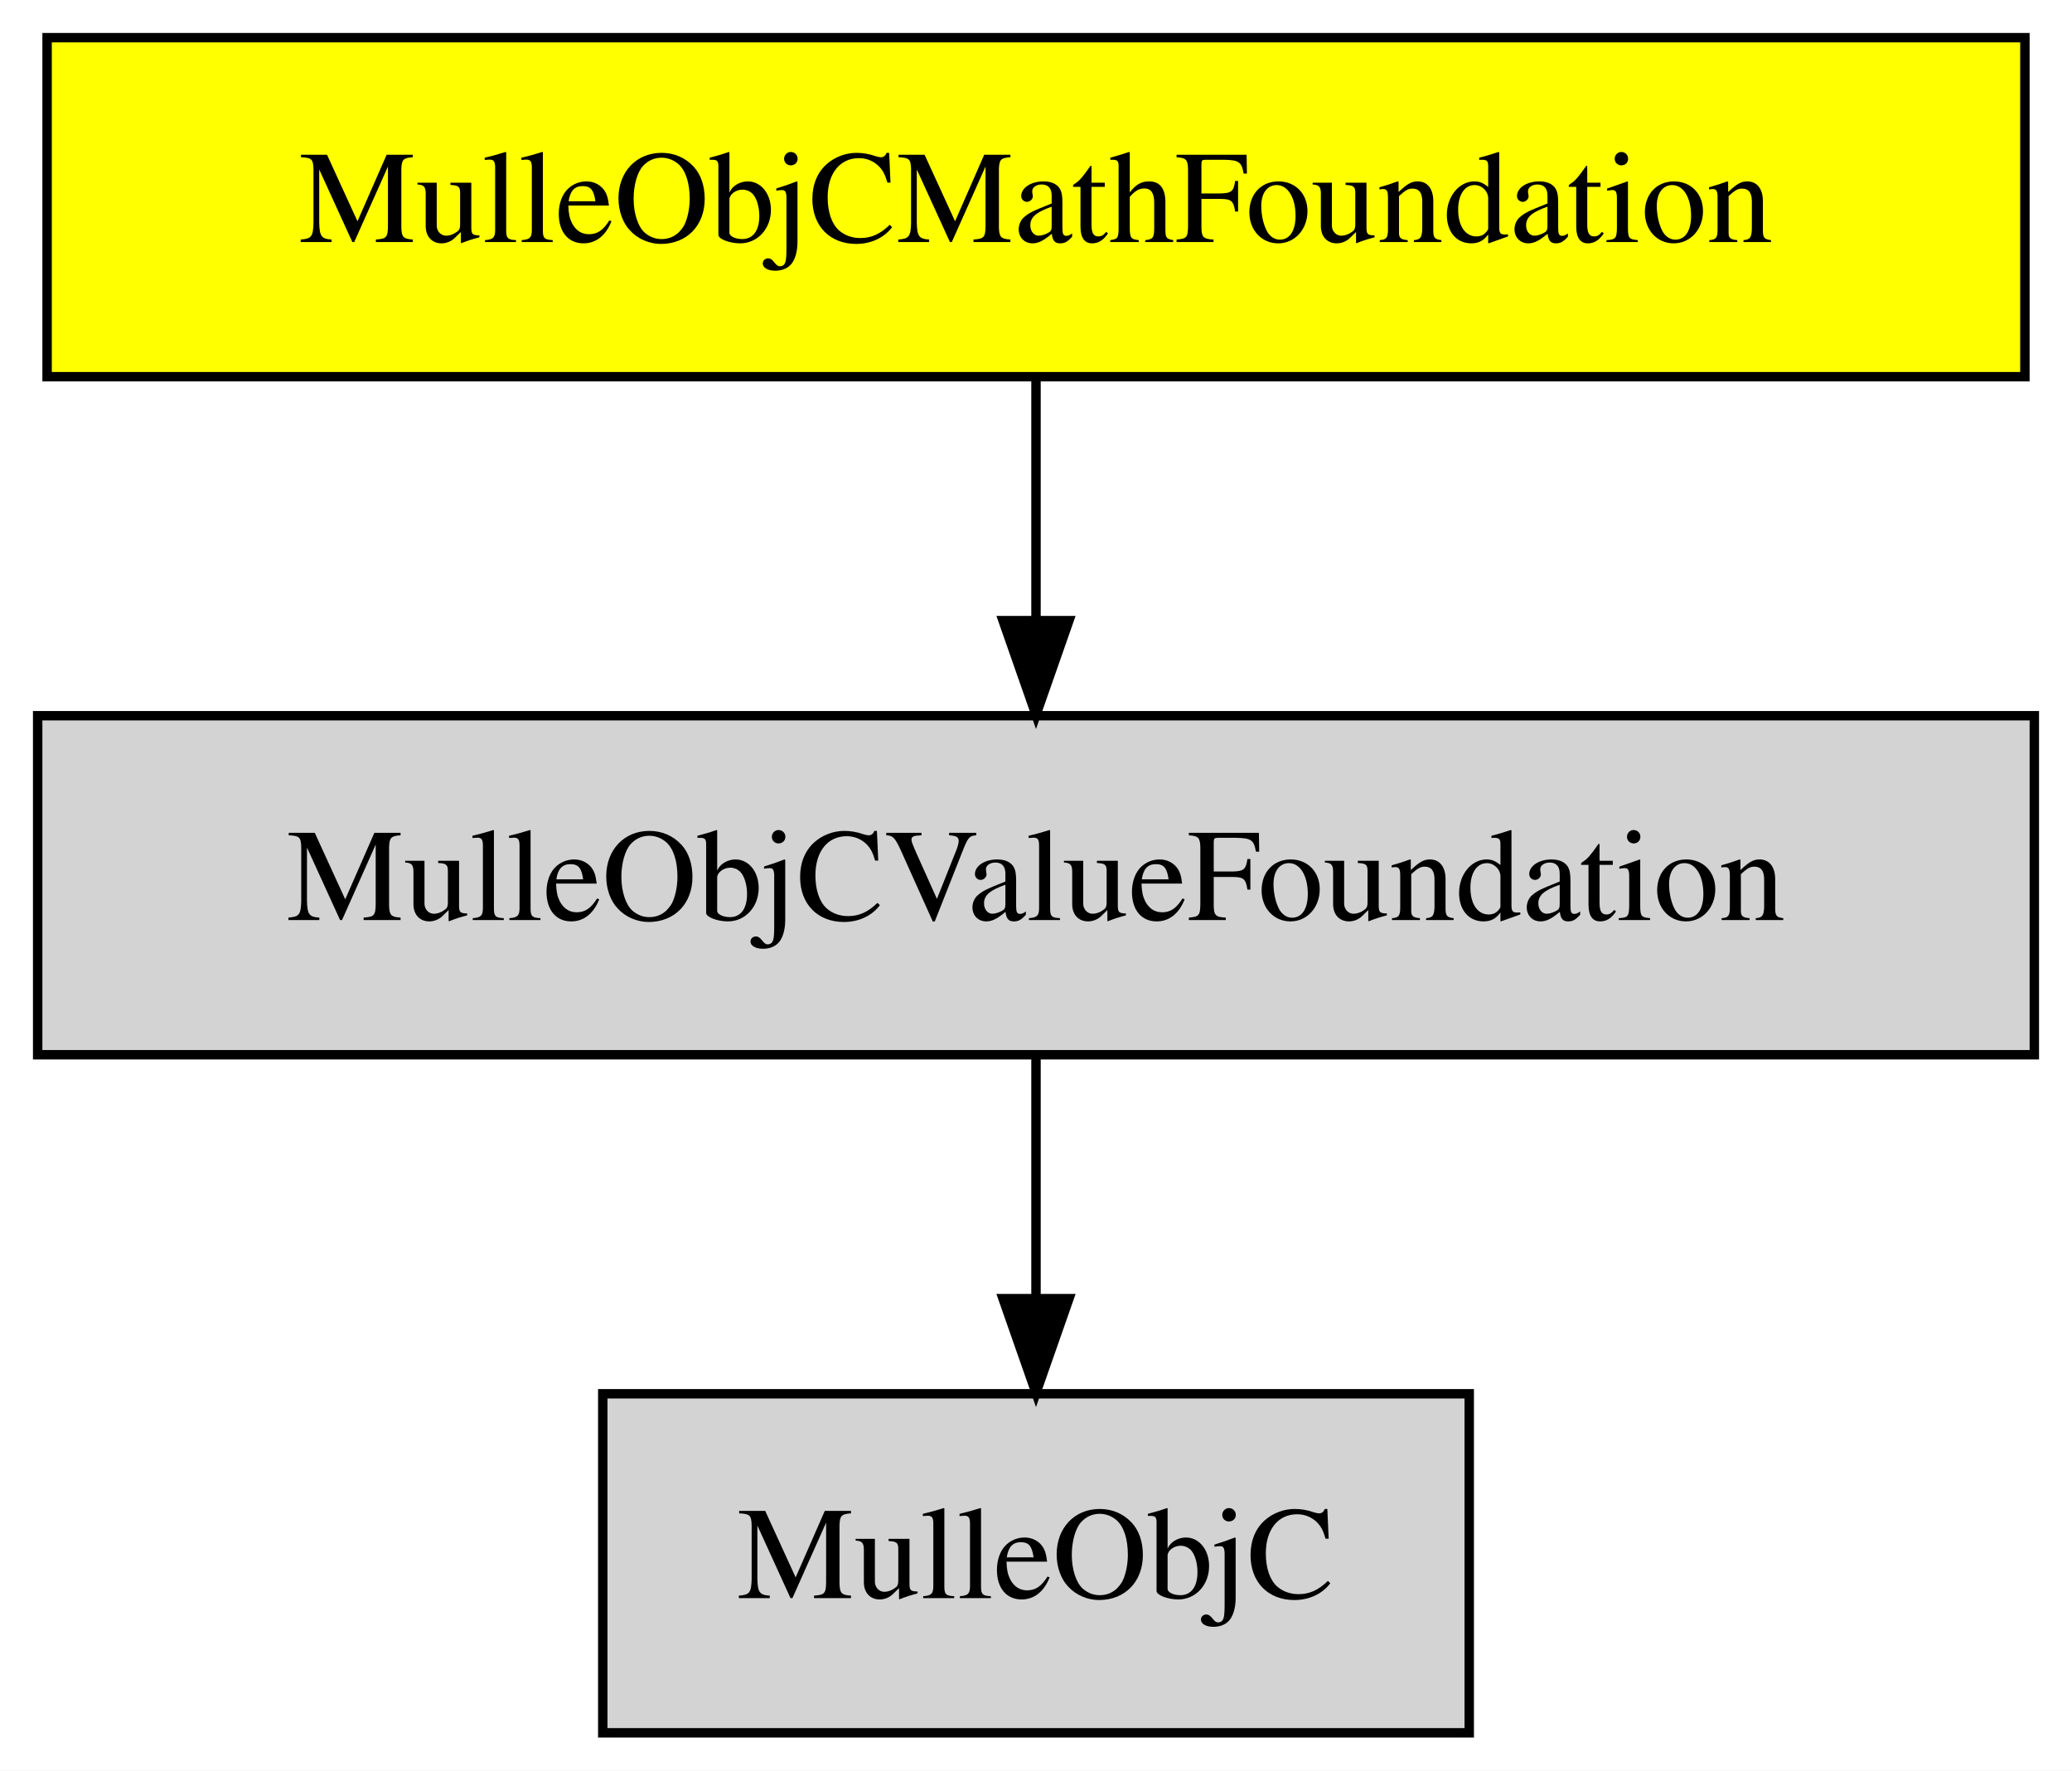
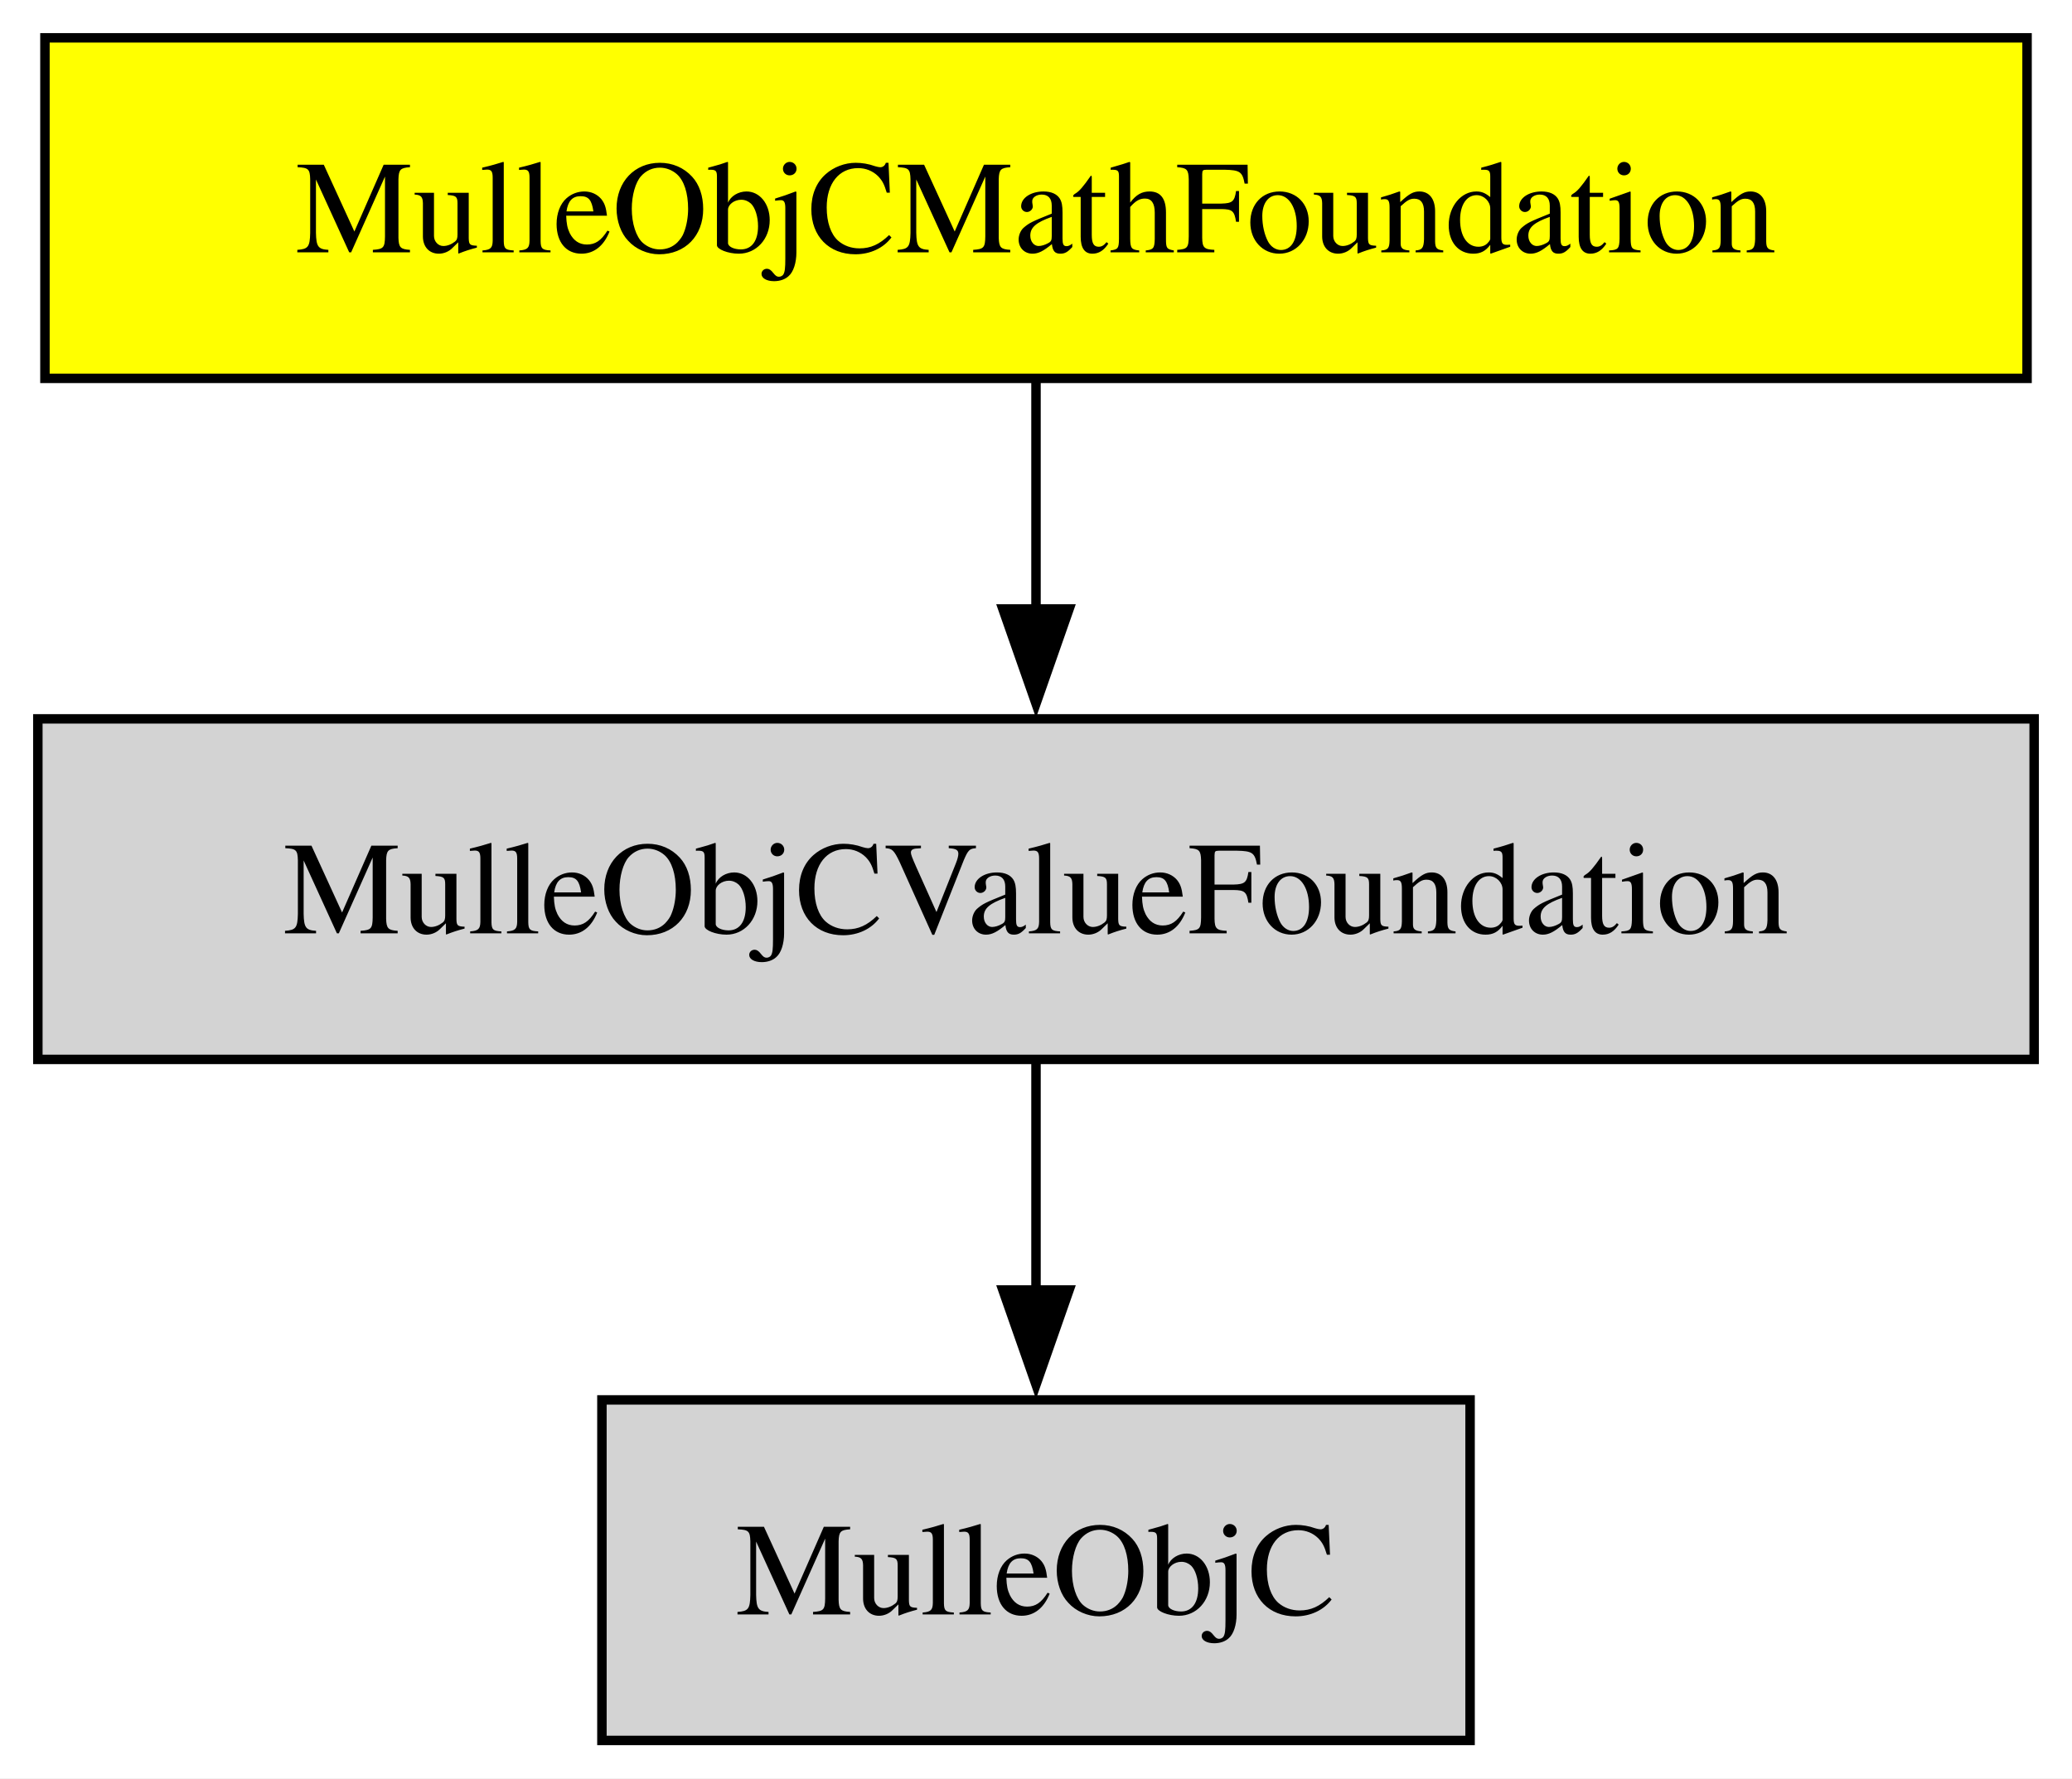
- <svg xmlns="http://www.w3.org/2000/svg" xmlns:xlink="http://www.w3.org/1999/xlink" width="220pt" height="188pt" viewBox="0.00 0.00 220.00 188.00">
+ <svg xmlns="http://www.w3.org/2000/svg" xmlns:xlink="http://www.w3.org/1999/xlink" width="219pt" height="188pt" viewBox="0.00 0.00 219.00 188.00">
  <g id="graph0" class="graph" transform="scale(1 1) rotate(0) translate(4 184)">
-     <polygon fill="white" stroke="transparent" points="-4,4 -4,-184 216,-184 216,4 -4,4" />
+     <polygon fill="white" stroke="none" points="-4,4 -4,-184 215,-184 215,4 -4,4" />
    <g id="node1" class="node">
-       <polygon fill="yellow" stroke="black" points="211,-180 1,-180 1,-144 211,-144 211,-180" />
-       <text text-anchor="middle" x="106" y="-158.3" font-family="Times,serif" font-size="14.00">MulleObjCMathFoundation</text>
+       <polygon fill="yellow" stroke="black" points="210.25,-180 0.75,-180 0.75,-144 210.25,-144 210.25,-180" />
+       <text xml:space="preserve" text-anchor="middle" x="105.5" y="-157.32" font-family="Times,serif" font-size="14.00">MulleObjCMathFoundation</text>
    </g>
    <g id="node3" class="node">
      <g id="a_node3">
        <a xlink:href="https://github.com/MulleFoundation/MulleObjCValueFoundation" xlink:title="MulleObjCValueFoundation">
-           <polygon fill="lightgrey" stroke="black" points="212,-108 0,-108 0,-72 212,-72 212,-108" />
-           <text text-anchor="middle" x="106" y="-86.3" font-family="Times,serif" font-size="14.00">MulleObjCValueFoundation</text>
+           <polygon fill="lightgrey" stroke="black" points="211,-108 0,-108 0,-72 211,-72 211,-108" />
+           <text xml:space="preserve" text-anchor="middle" x="105.5" y="-85.33" font-family="Times,serif" font-size="14.00">MulleObjCValueFoundation</text>
        </a>
      </g>
    </g>
    <g id="edge1" class="edge">
-       <path fill="none" stroke="black" d="M106,-143.7C106,-135.98 106,-126.71 106,-118.11" />
-       <polygon fill="black" stroke="black" points="109.5,-118.1 106,-108.1 102.5,-118.1 109.5,-118.1" />
+       <path fill="none" stroke="black" d="M105.5,-143.7C105.5,-136.41 105.5,-127.73 105.5,-119.54" />
+       <polygon fill="black" stroke="black" points="109,-119.62 105.5,-109.62 102,-119.62 109,-119.62" />
    </g>
    <g id="node2" class="node">
      <g id="a_node2">
        <a xlink:href="https://github.com/mulle-objc/MulleObjC" xlink:title="MulleObjC">
-           <polygon fill="lightgrey" stroke="black" points="152,-36 60,-36 60,0 152,0 152,-36" />
-           <text text-anchor="middle" x="106" y="-14.3" font-family="Times,serif" font-size="14.00">MulleObjC</text>
+           <polygon fill="lightgrey" stroke="black" points="151.38,-36 59.62,-36 59.62,0 151.38,0 151.38,-36" />
+           <text xml:space="preserve" text-anchor="middle" x="105.5" y="-13.32" font-family="Times,serif" font-size="14.00">MulleObjC</text>
        </a>
      </g>
    </g>
    <g id="edge2" class="edge">
-       <path fill="none" stroke="black" d="M106,-71.7C106,-63.98 106,-54.71 106,-46.11" />
-       <polygon fill="black" stroke="black" points="109.5,-46.1 106,-36.1 102.5,-46.1 109.5,-46.1" />
+       <path fill="none" stroke="black" d="M105.5,-71.7C105.5,-64.41 105.5,-55.73 105.5,-47.54" />
+       <polygon fill="black" stroke="black" points="109,-47.62 105.5,-37.62 102,-47.62 109,-47.62" />
    </g>
  </g>
</svg>
